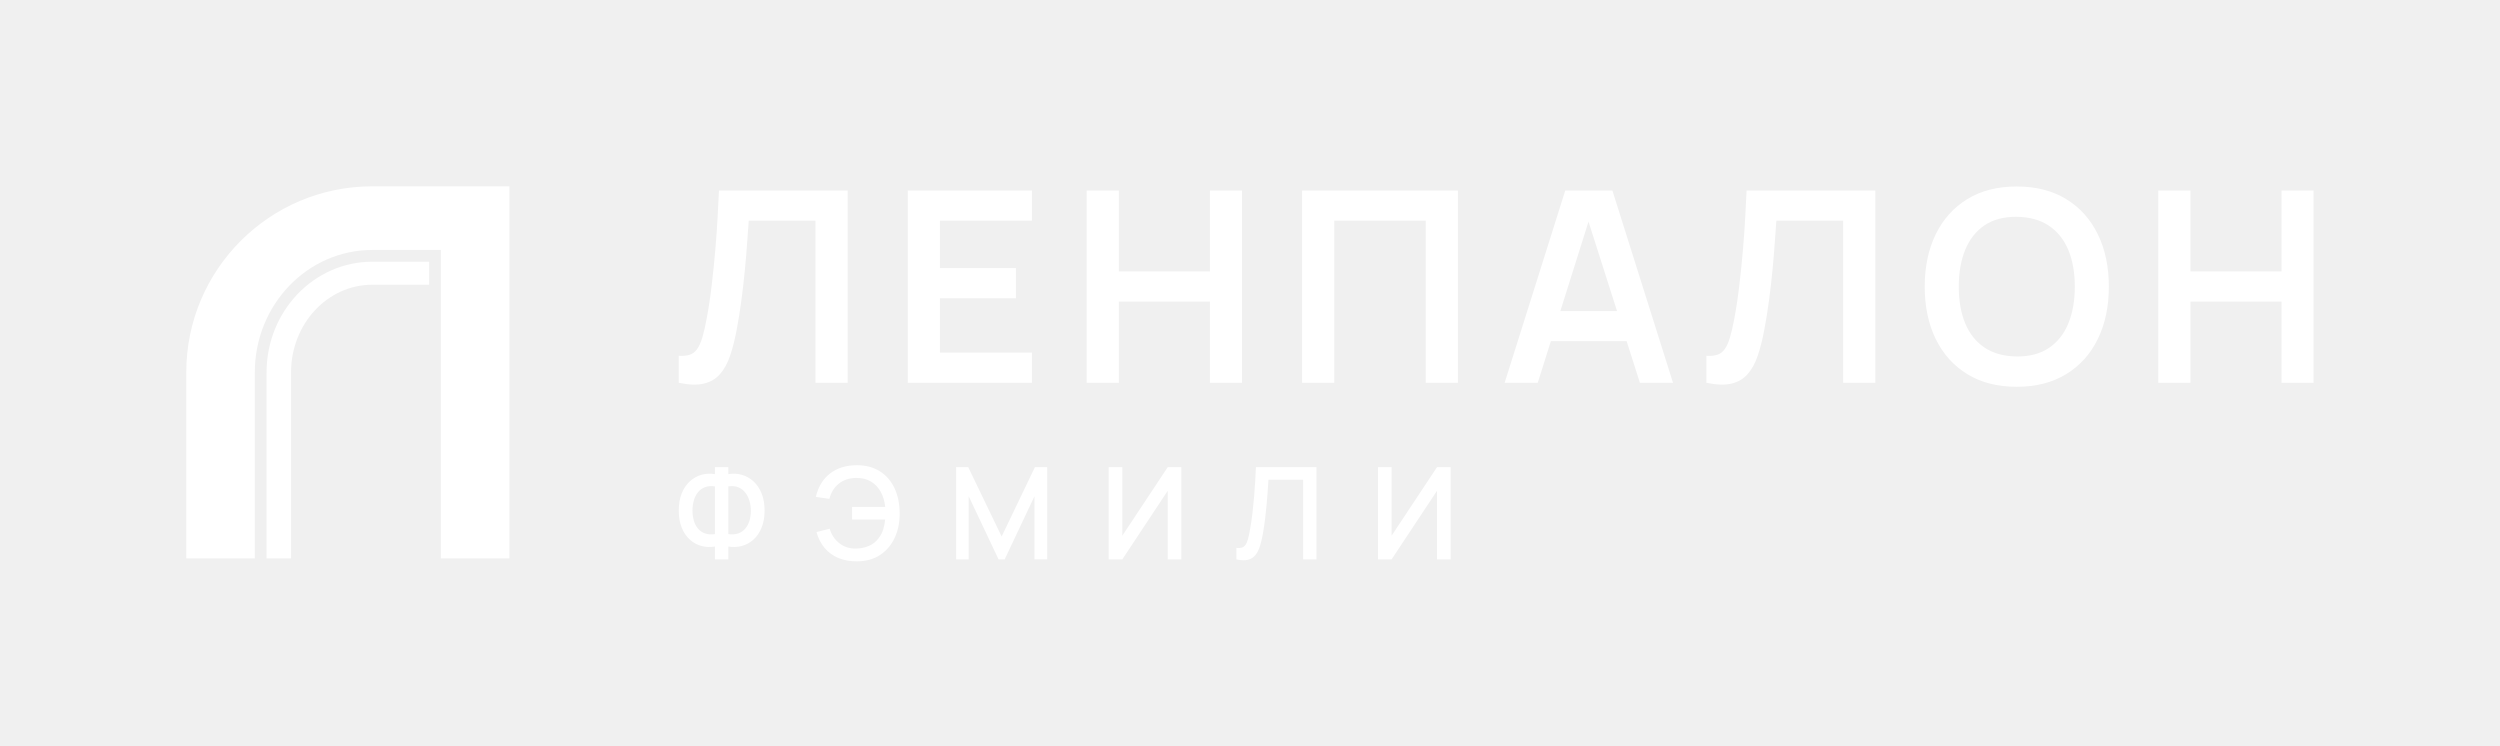
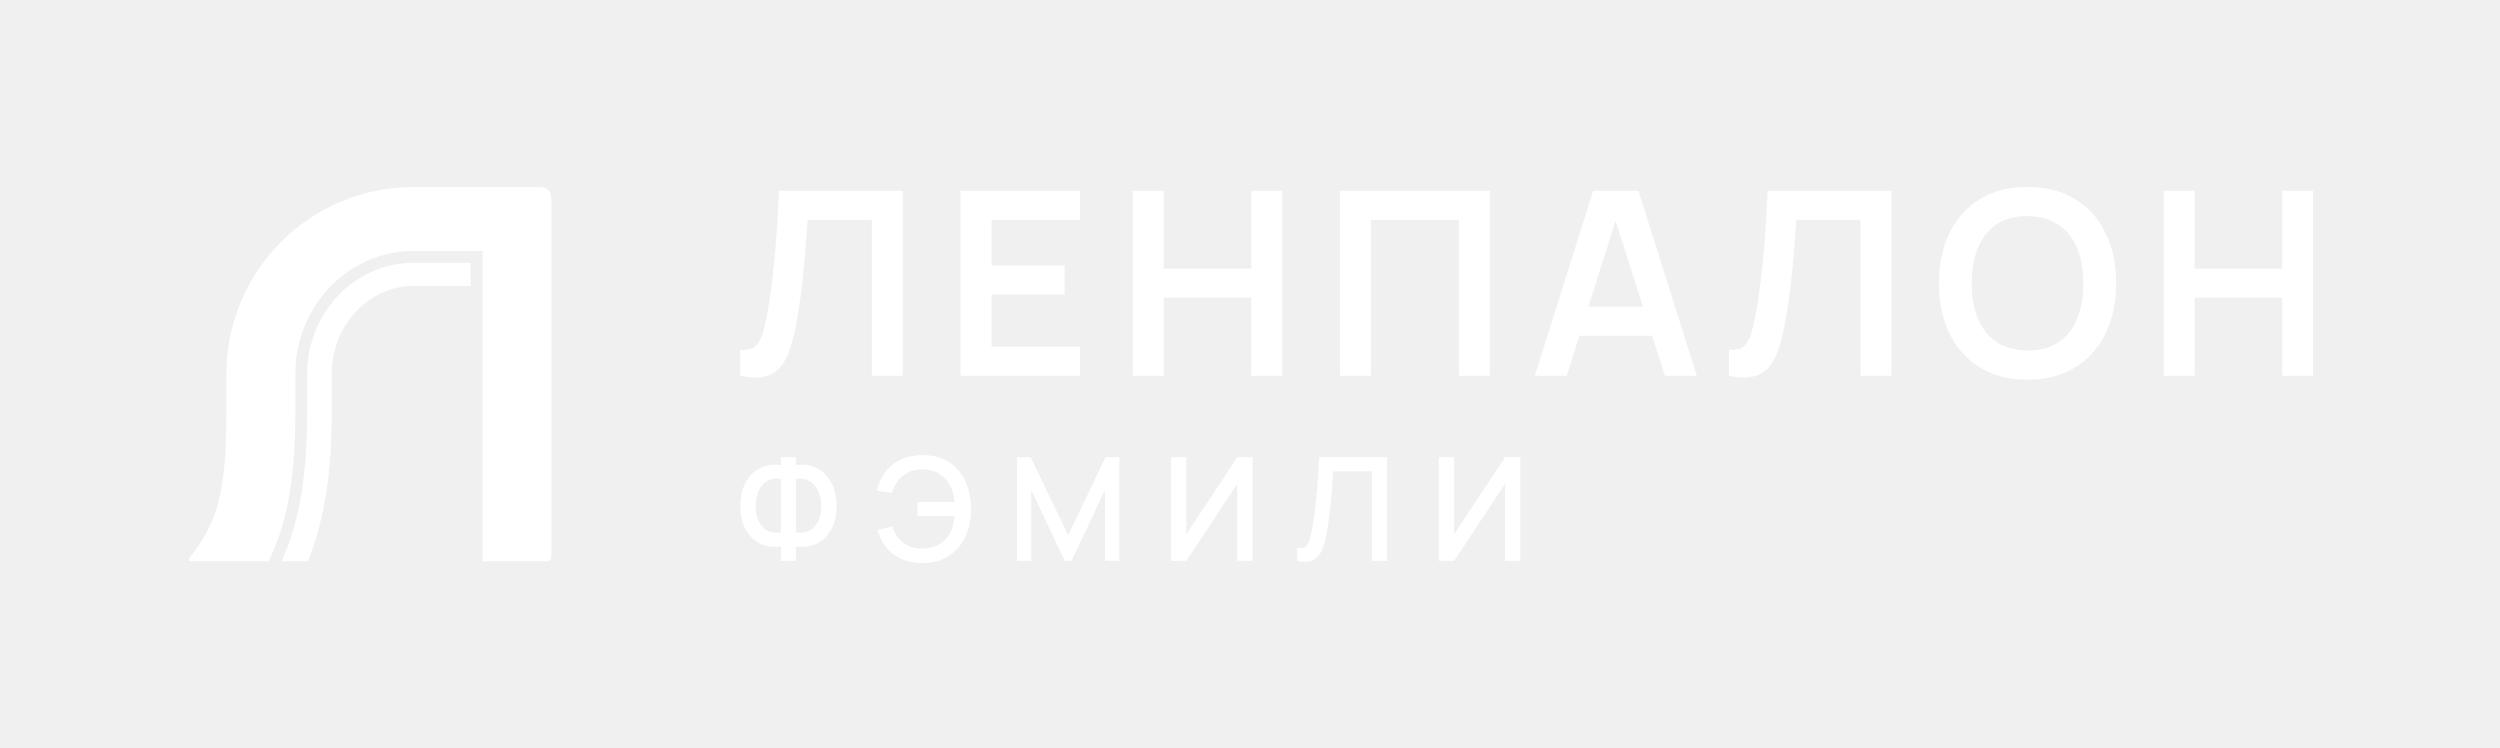
- <svg xmlns="http://www.w3.org/2000/svg" viewBox="0 0 561.68 167.58" width="561.68" height="167.58">
-   <g transform="translate(23.15 28.66) scale(1.1)">
-     <path fill="#FFFFFF" d="M17 88V50A38 38 0 0 1 55 12H83V88H69V25H55A24 25 0 0 0 31 50V88Z" />
-     <path fill="#FFFFFF" d="M33.4 88V50A21.6 22.6 0 0 1 55 27.4H66.6V32.1H55A16.6 17.9 0 0 0 38.4 50V88Z" />
+ <svg xmlns="http://www.w3.org/2000/svg" viewBox="0 0 583.84 174.64" width="583.84" height="174.64">
+   <g transform="translate(33.32 29.87) scale(1.15)">
+     <path fill="#FFFFFF" d="M10 88Q9 88 9.61 87.21C14.69 80.6 17 75.32 17 58V50A38 38 0 0 1 55 12H80.5Q83 12 83 14.5V87Q83 88 82 88H69V25H55A24 25 0 0 0 31 50V58C31 72.38 28.9 81.25 25.57 88Z" />
+     <path fill="#FFFFFF" d="M28.2 88C31.37 81.08 33.4 71.97 33.4 58V50A21.6 22.6 0 0 1 55 27.4H66.6V32.1H55A16.6 17.9 0 0 0 38.4 50V58C38.4 71.29 36.5 80.72 33.57 88Z" />
  </g>
-   <path fill="#FFFFFF" d="M152.5 86V79.94Q153.94 80.03 154.93 79.71Q155.92 79.4 156.59 78.48Q157.27 77.56 157.78 75.87Q158.29 74.18 158.77 71.59Q159.46 67.91 159.92 63.9Q160.39 59.9 160.72 56.01Q161.05 52.13 161.23 48.71Q161.41 45.29 161.53 42.8H190.45V86H183.22V49.58H168.22Q168.07 51.59 167.87 54.42Q167.68 57.26 167.36 60.56Q167.05 63.86 166.58 67.4Q166.12 70.94 165.46 74.36Q164.86 77.48 164.02 79.95Q163.18 82.43 161.78 84.03Q160.39 85.64 158.15 86.18Q155.92 86.72 152.5 86ZM203.95 86V42.8H231.85V49.58H211.18V60.23H228.25V67.01H211.18V79.22H231.85V86ZM244.15 86V42.8H251.38V60.98H271.84V42.8H279.04V86H271.84V67.76H251.38V86ZM292.54 86V42.8H327.55V86H320.32V49.58H299.77V86ZM338.05 86 351.67 42.8H362.26L375.88 86H368.44L356.08 47.24H357.7L345.49 86ZM345.64 76.64V69.89H368.32V76.64ZM383.38 86V79.94Q384.82 80.03 385.81 79.71Q386.8 79.4 387.47 78.48Q388.15 77.56 388.66 75.87Q389.17 74.18 389.65 71.59Q390.34 67.91 390.8 63.9Q391.27 59.9 391.6 56.01Q391.93 52.13 392.11 48.71Q392.29 45.29 392.41 42.8H421.33V86H414.1V49.58H399.1Q398.95 51.59 398.75 54.42Q398.56 57.26 398.24 60.56Q397.93 63.86 397.46 67.4Q397 70.94 396.34 74.36Q395.74 77.48 394.9 79.95Q394.06 82.43 392.66 84.03Q391.27 85.64 389.03 86.18Q386.8 86.72 383.38 86ZM453.1 86.9Q446.62 86.9 442 84.06Q437.38 81.23 434.9 76.16Q432.43 71.09 432.43 64.4Q432.43 57.71 434.9 52.64Q437.38 47.57 442 44.73Q446.62 41.9 453.1 41.9Q459.58 41.9 464.21 44.73Q468.85 47.57 471.32 52.64Q473.8 57.71 473.8 64.4Q473.8 71.09 471.32 76.16Q468.85 81.23 464.21 84.06Q459.58 86.9 453.1 86.9ZM453.1 80.09Q457.45 80.12 460.34 78.17Q463.24 76.22 464.69 72.68Q466.15 69.14 466.15 64.4Q466.15 59.66 464.69 56.16Q463.24 52.67 460.34 50.72Q457.45 48.77 453.1 48.71Q448.75 48.68 445.87 50.62Q442.99 52.58 441.53 56.12Q440.08 59.66 440.08 64.4Q440.08 69.14 441.52 72.63Q442.96 76.12 445.85 78.08Q448.75 80.03 453.1 80.09ZM484.9 86V42.8H492.13V60.98H512.59V42.8H519.79V86H512.59V67.76H492.13V86Z" />
-   <path fill="#FFFFFF" d="M160.63 125.68V122.79Q159.04 123.06 157.57 122.66Q156.11 122.26 154.97 121.22Q153.82 120.18 153.16 118.54Q152.5 116.9 152.5 114.71Q152.5 112.51 153.16 110.86Q153.82 109.21 154.97 108.16Q156.11 107.11 157.57 106.68Q159.04 106.26 160.63 106.53V104.95H163.63V106.53Q165.23 106.26 166.69 106.68Q168.15 107.11 169.3 108.16Q170.44 109.21 171.11 110.86Q171.78 112.51 171.78 114.71Q171.78 116.9 171.11 118.54Q170.44 120.18 169.3 121.22Q168.15 122.26 166.69 122.66Q165.23 123.06 163.63 122.79V125.68ZM160.63 120V109.28Q159.34 109.08 158.38 109.46Q157.42 109.83 156.8 110.62Q156.18 111.4 155.88 112.46Q155.58 113.52 155.58 114.71Q155.58 115.89 155.88 116.94Q156.18 117.98 156.8 118.74Q157.42 119.49 158.38 119.84Q159.34 120.18 160.63 120ZM163.63 120Q164.92 120.18 165.88 119.84Q166.83 119.49 167.45 118.74Q168.08 118 168.39 116.97Q168.7 115.94 168.7 114.78Q168.7 113.63 168.39 112.57Q168.08 111.5 167.45 110.69Q166.83 109.87 165.88 109.48Q164.92 109.08 163.63 109.28ZM192.5 126.12Q190.21 126.12 188.39 125.38Q186.57 124.63 185.31 123.16Q184.05 121.7 183.44 119.54L186.4 118.79Q187.01 120.82 188.58 122.05Q190.14 123.28 192.33 123.25Q193.84 123.22 195.18 122.67Q196.52 122.11 197.38 120.95Q198.12 120 198.44 118.93Q198.76 117.87 198.87 116.73H191.44V113.89H198.88Q198.68 111.95 197.86 110.48Q197.05 109.01 195.66 108.18Q194.27 107.35 192.33 107.38Q190.02 107.41 188.45 108.67Q186.88 109.93 186.34 112.08L183.3 111.64Q184.08 108.25 186.49 106.38Q188.9 104.52 192.5 104.52Q195.52 104.52 197.67 105.88Q199.82 107.24 200.96 109.66Q202.11 112.09 202.13 115.32Q202.16 118.34 201.03 120.79Q199.9 123.24 197.74 124.68Q195.57 126.12 192.5 126.12ZM214.81 125.68V104.95H217.53L225.04 120.54L232.52 104.95H235.27V125.67H232.42V111.49L225.72 125.68H224.35L217.64 111.49V125.68ZM265.41 125.68H262.36V110.26L252.15 125.68H249.09V104.95H252.15V120.36L262.36 104.95H265.41ZM277.79 125.68V123.11Q278.53 123.18 279.01 123.03Q279.49 122.88 279.82 122.42Q280.15 121.97 280.39 121.11Q280.63 120.24 280.86 118.87Q281.18 117.13 281.39 115.29Q281.61 113.44 281.76 111.62Q281.91 109.8 282.01 108.1Q282.11 106.4 282.17 104.95H295.78V125.68H292.77V107.79H284.99Q284.92 108.94 284.82 110.36Q284.72 111.79 284.57 113.39Q284.43 114.99 284.22 116.68Q284.01 118.38 283.7 120.1Q283.44 121.57 283.06 122.75Q282.69 123.93 282.05 124.71Q281.42 125.5 280.4 125.76Q279.38 126.03 277.79 125.68ZM325.92 125.68H322.86V110.26L312.65 125.68H309.6V104.95H312.65V120.36L322.86 104.95H325.92Z" />
+   <path fill="#FFFFFF" d="M172.89 87.76V81.7Q174.33 81.79 175.32 81.47Q176.31 81.16 176.98 80.24Q177.66 79.33 178.17 77.63Q178.68 75.94 179.16 73.36Q179.85 69.67 180.31 65.66Q180.78 61.66 181.11 57.77Q181.44 53.89 181.62 50.47Q181.8 47.05 181.92 44.56H210.84V87.76H203.61V51.34H188.61Q188.46 53.35 188.26 56.18Q188.07 59.02 187.75 62.32Q187.44 65.62 186.97 69.16Q186.51 72.7 185.85 76.12Q185.25 79.24 184.41 81.71Q183.57 84.19 182.17 85.79Q180.78 87.4 178.54 87.94Q176.31 88.48 172.89 87.76ZM224.34 87.76V44.56H252.24V51.34H231.57V61.99H248.64V68.77H231.57V80.98H252.24V87.76ZM264.54 87.76V44.56H271.77V62.74H292.23V44.56H299.43V87.76H292.23V69.52H271.77V87.76ZM312.93 87.76V44.56H347.94V87.76H340.71V51.34H320.16V87.76ZM358.44 87.76 372.06 44.56H382.65L396.27 87.76H388.83L376.47 49H378.09L365.88 87.76ZM366.03 78.4V71.65H388.71V78.4ZM403.77 87.76V81.7Q405.21 81.79 406.2 81.47Q407.19 81.16 407.86 80.24Q408.54 79.33 409.05 77.63Q409.56 75.94 410.04 73.36Q410.73 69.67 411.19 65.66Q411.66 61.66 411.99 57.77Q412.32 53.89 412.5 50.47Q412.68 47.05 412.8 44.56H441.72V87.76H434.49V51.34H419.49Q419.34 53.35 419.14 56.18Q418.95 59.02 418.63 62.32Q418.32 65.62 417.85 69.16Q417.39 72.7 416.73 76.12Q416.13 79.24 415.29 81.71Q414.45 84.19 413.05 85.79Q411.66 87.4 409.42 87.94Q407.19 88.48 403.77 87.76ZM473.49 88.66Q467.01 88.66 462.39 85.82Q457.77 82.99 455.29 77.92Q452.82 72.85 452.82 66.16Q452.82 59.47 455.29 54.4Q457.77 49.33 462.39 46.49Q467.01 43.66 473.49 43.66Q479.97 43.66 484.6 46.49Q489.24 49.33 491.71 54.4Q494.19 59.47 494.19 66.16Q494.19 72.85 491.71 77.92Q489.24 82.99 484.6 85.82Q479.97 88.66 473.49 88.66ZM473.49 81.85Q477.84 81.88 480.73 79.93Q483.63 77.98 485.08 74.44Q486.54 70.9 486.54 66.16Q486.54 61.42 485.08 57.92Q483.63 54.43 480.73 52.48Q477.84 50.53 473.49 50.47Q469.14 50.44 466.26 52.39Q463.38 54.34 461.92 57.88Q460.47 61.42 460.47 66.16Q460.47 70.9 461.91 74.39Q463.35 77.89 466.24 79.84Q469.14 81.79 473.49 81.85ZM505.29 87.76V44.56H512.52V62.74H532.98V44.56H540.18V87.76H532.98V69.52H512.52V87.76Z" />
+   <path fill="#FFFFFF" d="M182.38 130.98V127.6Q180.52 127.92 178.81 127.45Q177.11 126.98 175.77 125.77Q174.44 124.56 173.66 122.64Q172.89 120.73 172.89 118.18Q172.89 115.61 173.66 113.68Q174.44 111.76 175.77 110.53Q177.11 109.31 178.81 108.81Q180.52 108.31 182.38 108.63V106.78H185.88V108.63Q187.74 108.31 189.45 108.81Q191.15 109.31 192.49 110.53Q193.82 111.76 194.6 113.68Q195.38 115.61 195.38 118.18Q195.38 120.73 194.6 122.64Q193.82 124.56 192.49 125.77Q191.15 126.98 189.45 127.45Q187.74 127.92 185.88 127.6V130.98ZM182.38 124.34V111.84Q180.87 111.61 179.75 112.04Q178.64 112.48 177.91 113.4Q177.19 114.31 176.84 115.55Q176.48 116.78 176.48 118.18Q176.48 119.55 176.84 120.77Q177.19 121.99 177.91 122.87Q178.64 123.75 179.75 124.16Q180.87 124.56 182.38 124.34ZM185.88 124.34Q187.39 124.56 188.5 124.16Q189.61 123.75 190.34 122.88Q191.07 122.01 191.43 120.8Q191.79 119.6 191.79 118.26Q191.79 116.92 191.43 115.67Q191.07 114.43 190.34 113.48Q189.61 112.53 188.5 112.07Q187.39 111.61 185.88 111.84ZM215.53 131.48Q212.86 131.48 210.73 130.62Q208.61 129.75 207.14 128.04Q205.67 126.32 204.96 123.8L208.4 122.93Q209.13 125.3 210.95 126.74Q212.77 128.17 215.33 128.14Q217.09 128.1 218.65 127.46Q220.22 126.81 221.22 125.45Q222.08 124.34 222.46 123.1Q222.84 121.85 222.95 120.53H214.28V117.22H222.97Q222.74 114.95 221.79 113.24Q220.84 111.52 219.22 110.56Q217.59 109.59 215.33 109.62Q212.64 109.66 210.81 111.13Q208.98 112.6 208.34 115.1L204.79 114.6Q205.7 110.63 208.51 108.46Q211.33 106.28 215.53 106.28Q219.06 106.28 221.56 107.87Q224.06 109.46 225.4 112.29Q226.73 115.12 226.77 118.88Q226.8 122.41 225.48 125.27Q224.16 128.12 221.63 129.8Q219.11 131.48 215.53 131.48ZM237.52 130.98V106.78H240.69L249.46 124.98L258.18 106.78H261.39V130.96H258.07V114.41L250.25 130.98H248.66L240.83 114.41V130.98ZM292.52 130.98H288.96V112.98L277.05 130.98H273.49V106.78H277.05V124.76L288.96 106.78H292.52ZM302.94 130.98V127.97Q303.8 128.05 304.36 127.88Q304.92 127.7 305.31 127.17Q305.69 126.64 305.97 125.63Q306.25 124.63 306.52 123.03Q306.89 121 307.14 118.85Q307.39 116.7 307.57 114.57Q307.74 112.45 307.86 110.46Q307.98 108.48 308.05 106.78H323.92V130.98H320.41V110.09H311.34Q311.25 111.44 311.14 113.1Q311.02 114.77 310.85 116.63Q310.68 118.49 310.44 120.48Q310.2 122.46 309.83 124.46Q309.52 126.17 309.09 127.55Q308.65 128.93 307.91 129.84Q307.17 130.76 305.98 131.07Q304.79 131.38 302.94 130.98ZM355.05 130.98H351.49V112.98L339.58 130.98H336.02V106.78H339.58V124.76L351.49 106.78H355.05Z" />
</svg>
